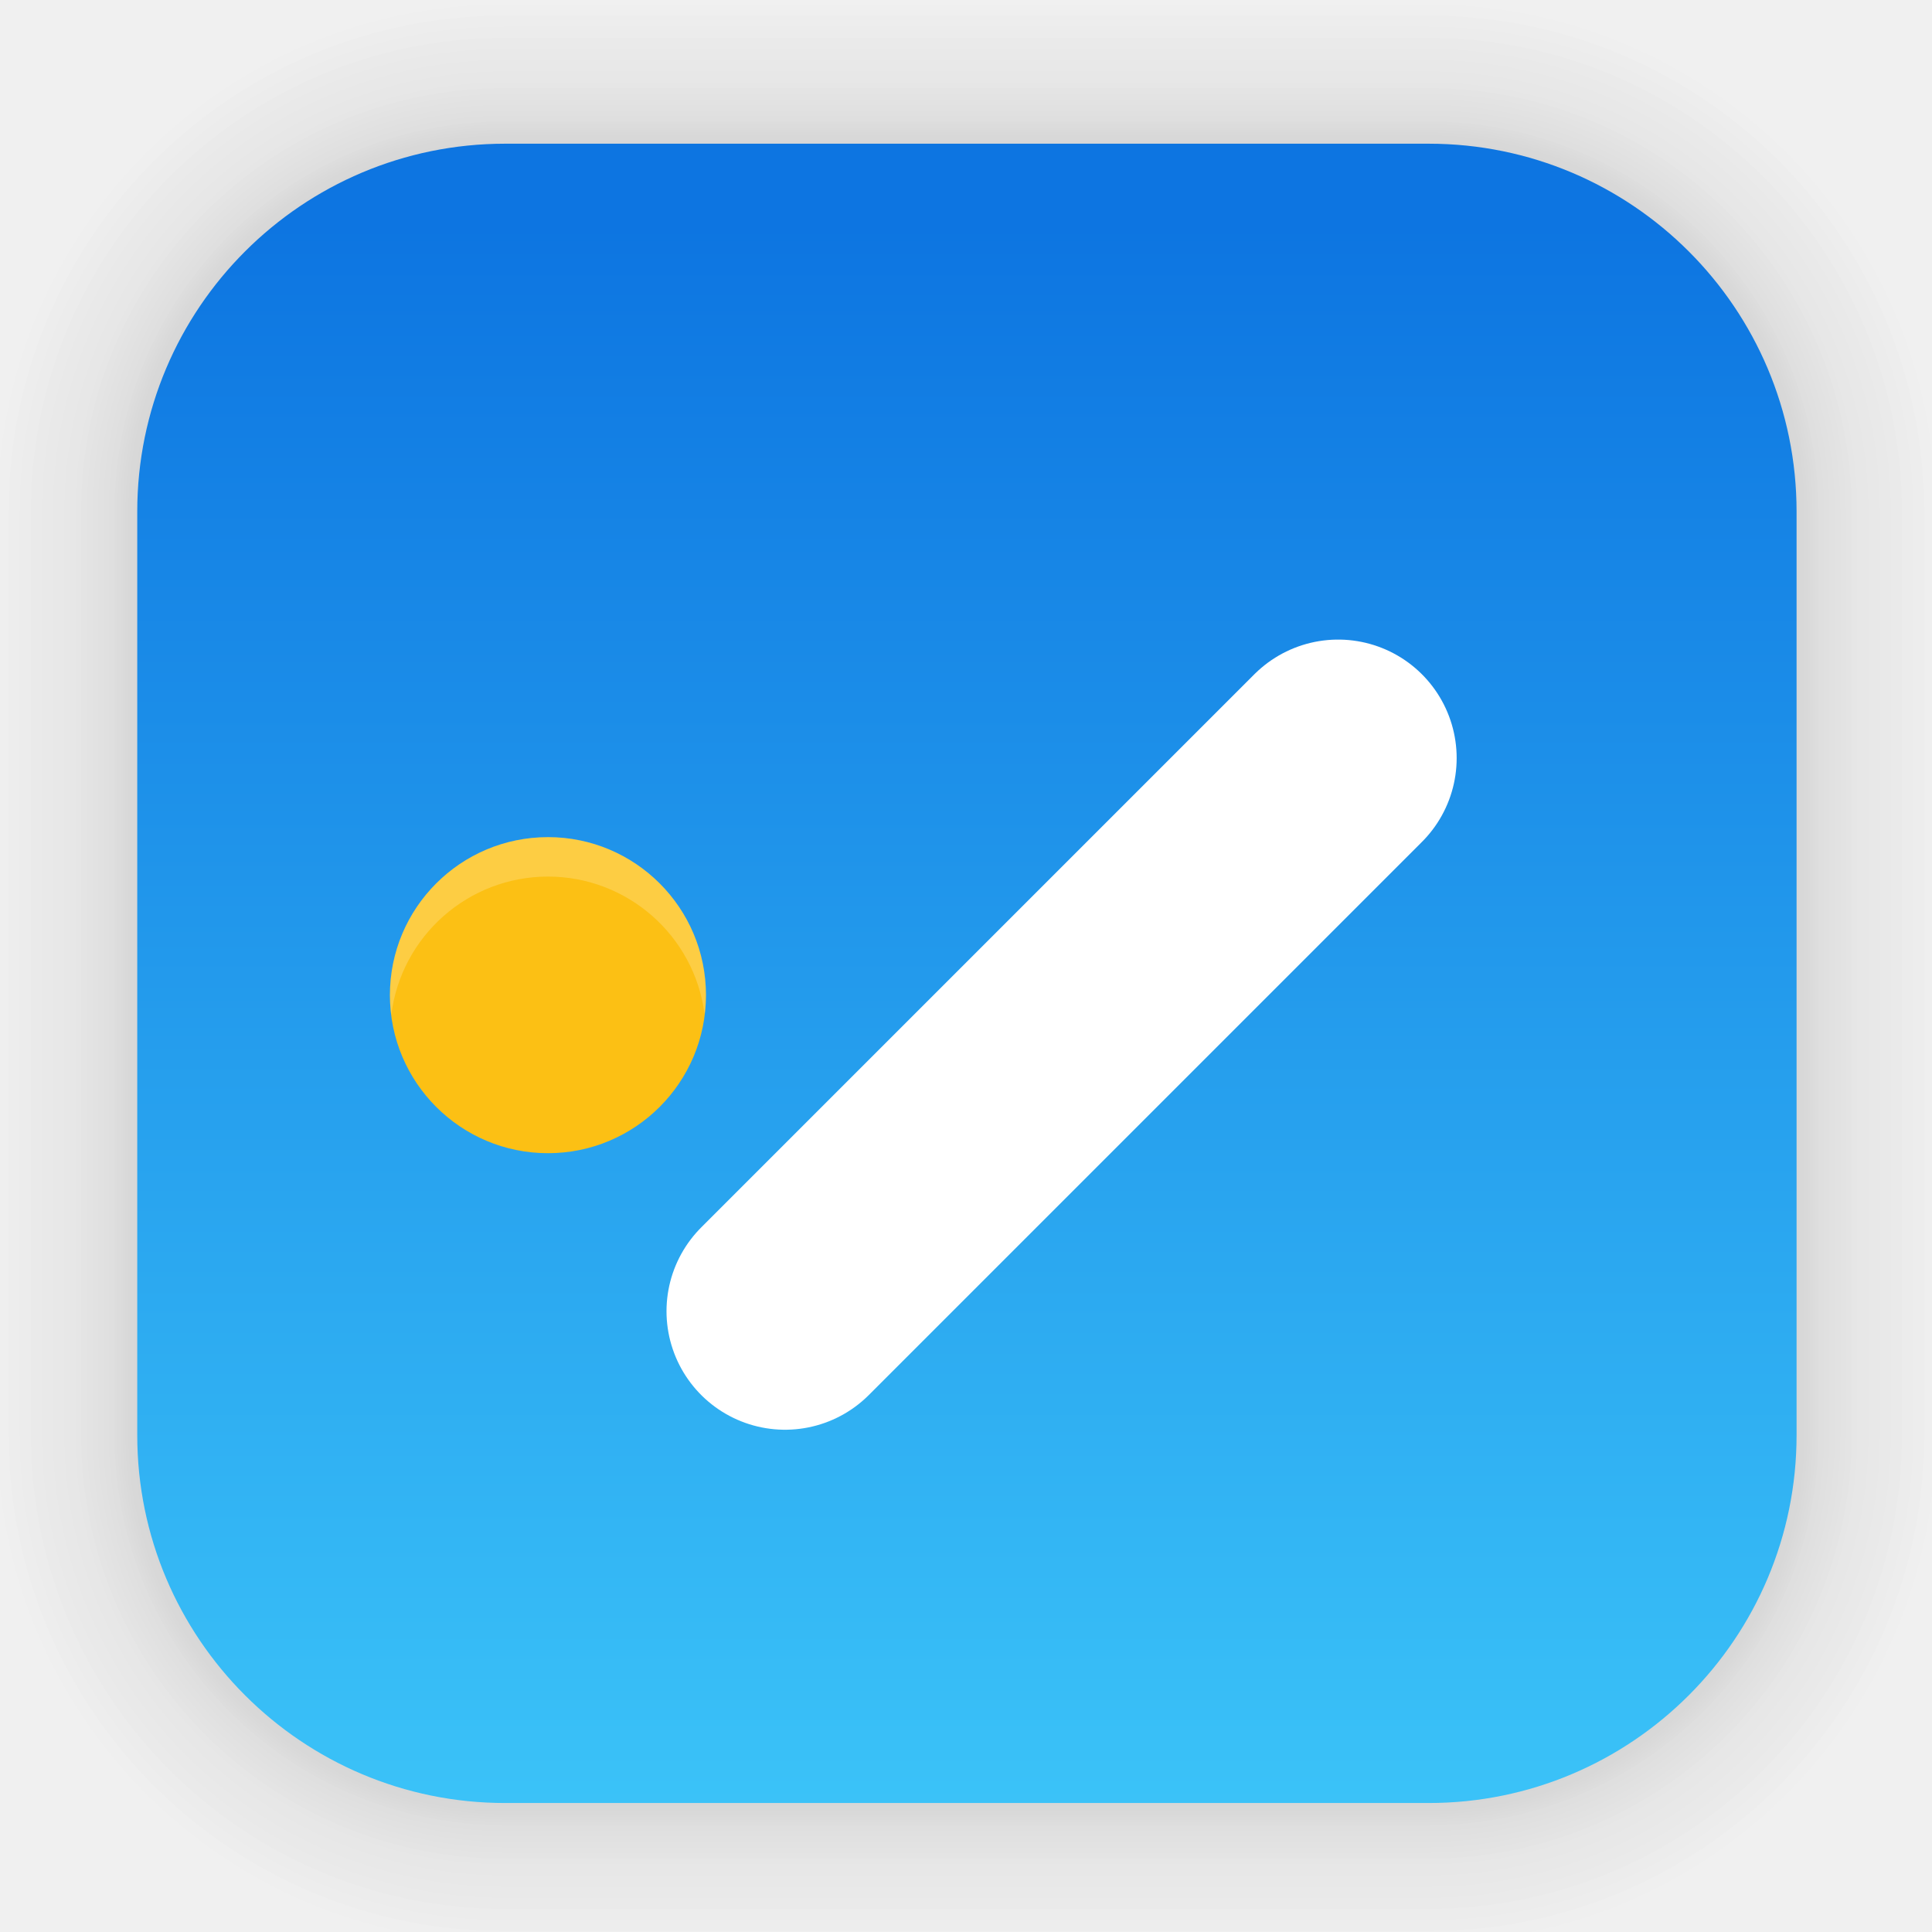
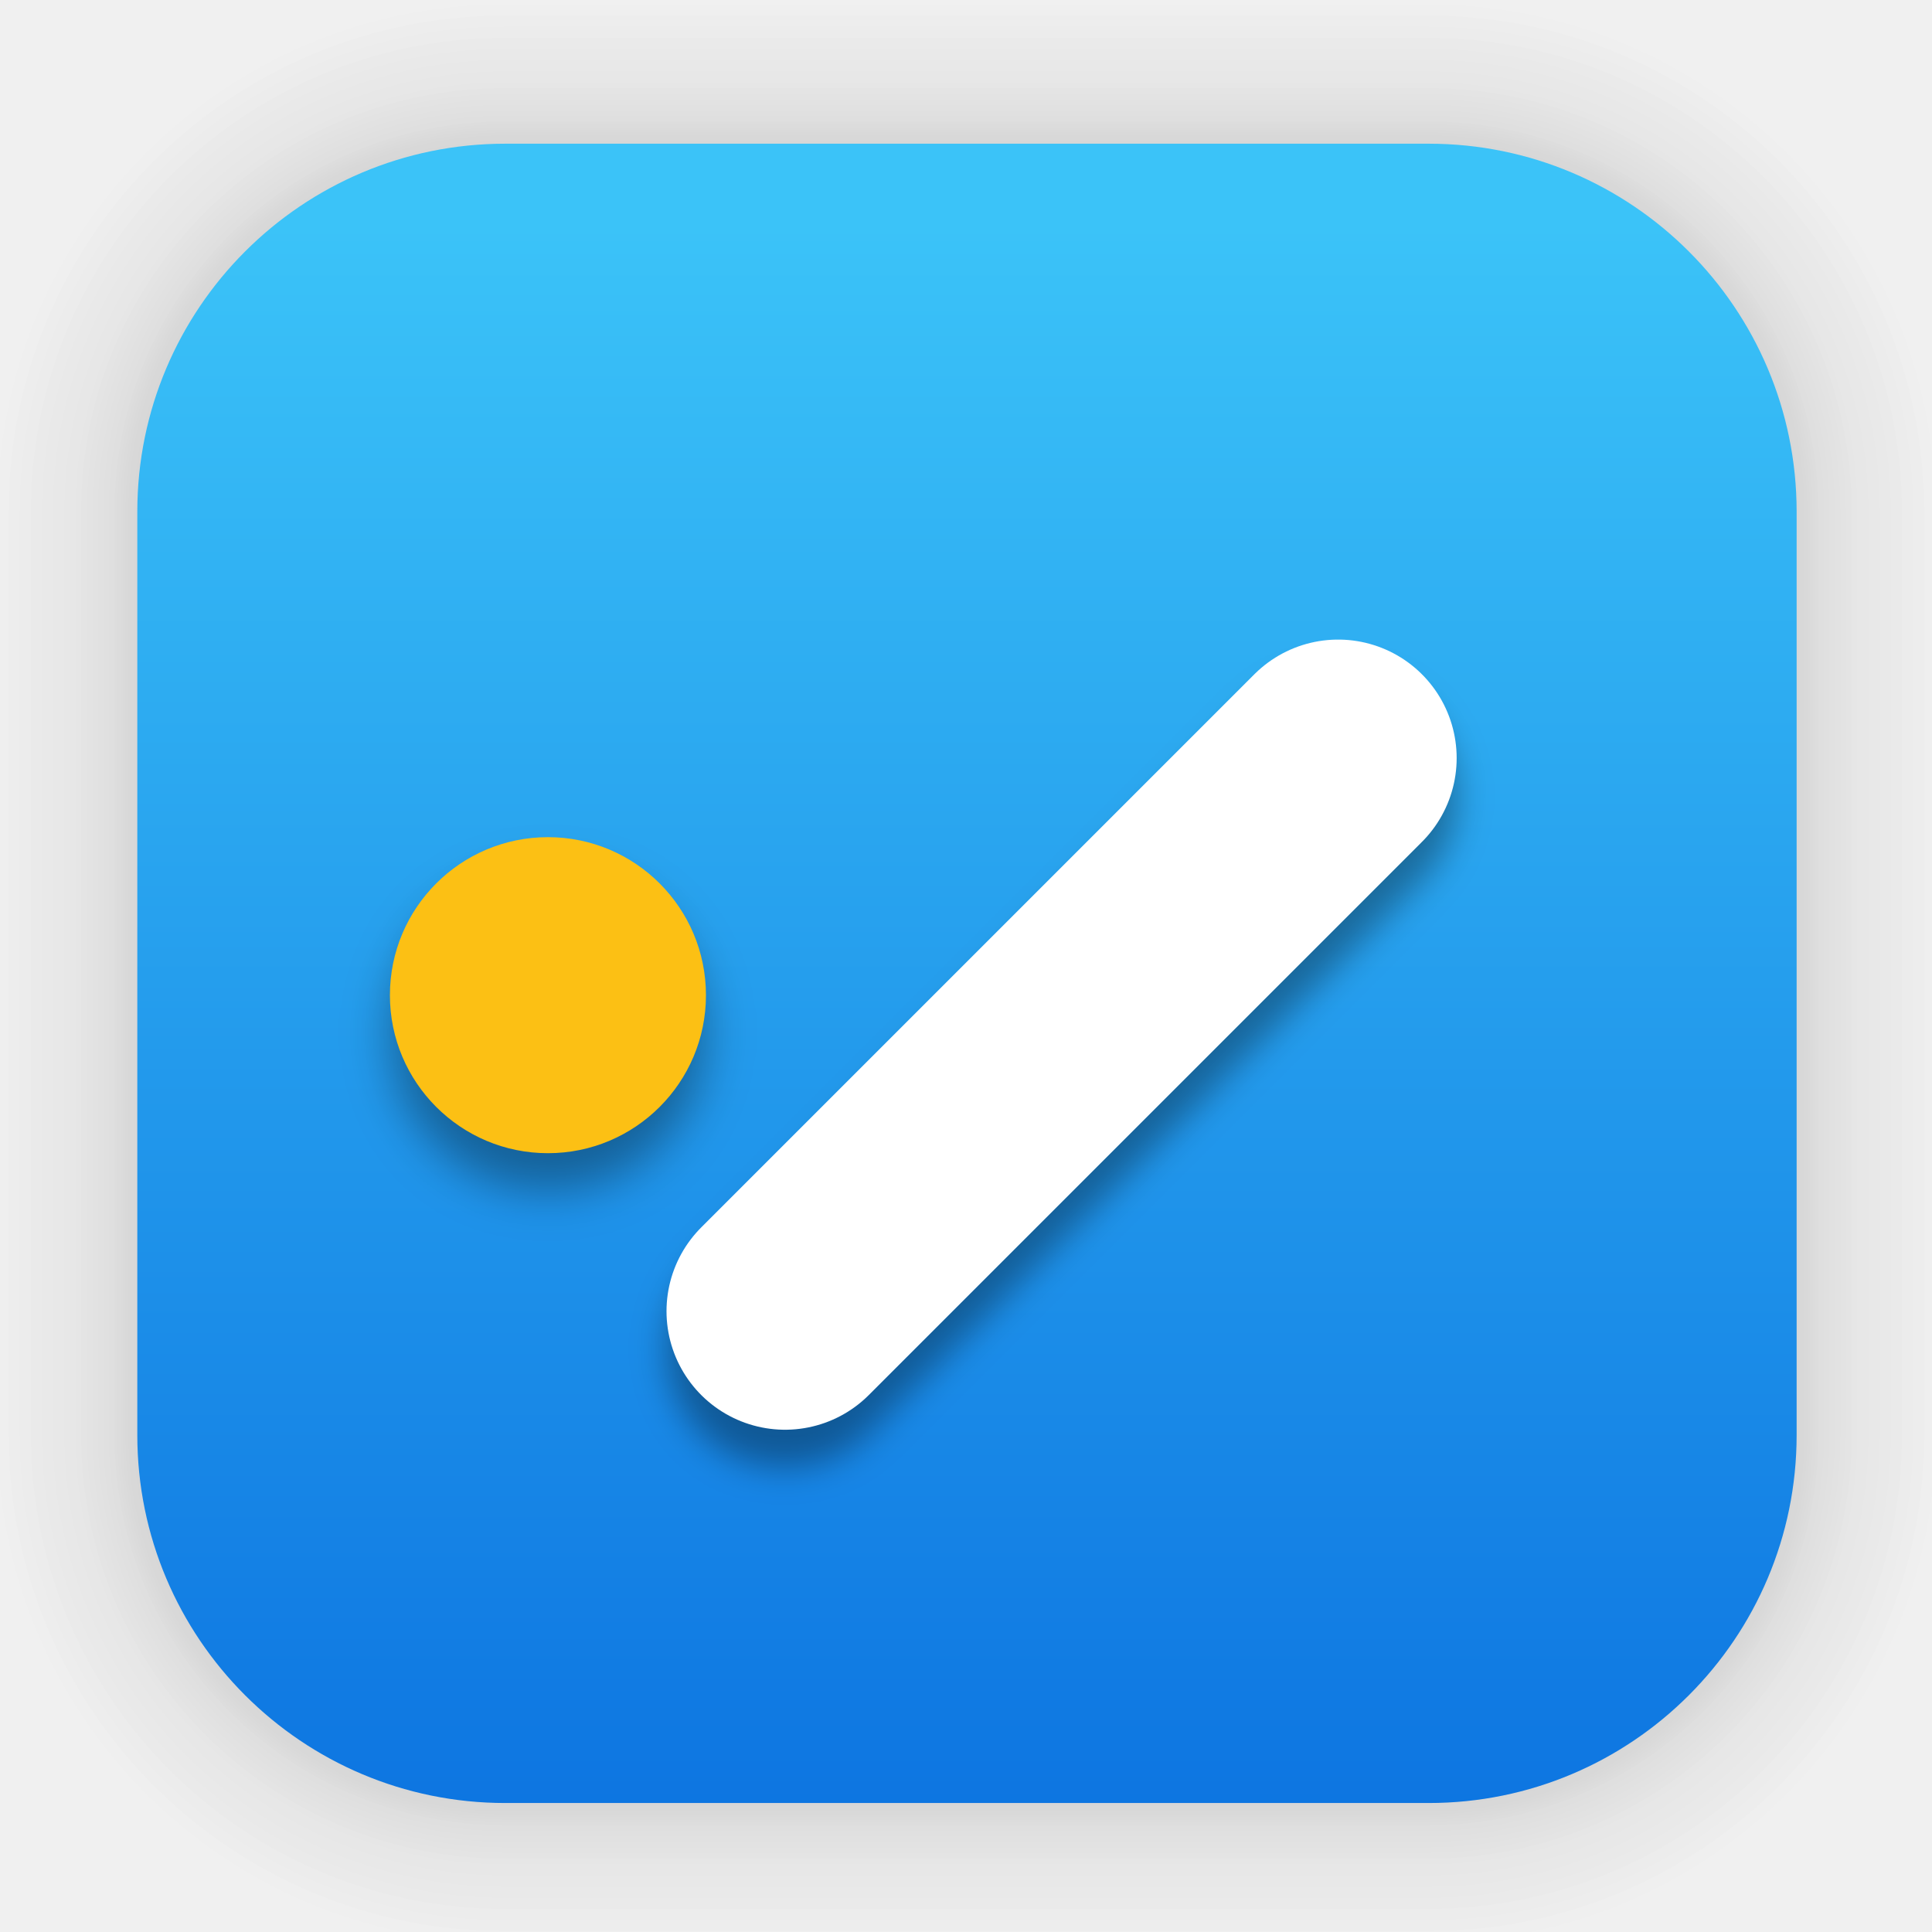
<svg xmlns="http://www.w3.org/2000/svg" id="svg6" width="512" height="512" version="1.1" viewBox="0 0 33.867 33.867">
  <defs id="defs2">
-     <linearGradient id="linearGradient1632" x1="132.21" x2="132.21" y1="42.152" y2="70.68" gradientTransform="matrix(.97573 0 0 .97573 -111.77 -37.203)" gradientUnits="userSpaceOnUse">
+     <linearGradient id="linearGradient1632" x1="132.21" x2="132.21" y1="70.68" y2="42.152" gradientTransform="matrix(0.97573,0,0,0.97573,-111.77,-37.203)" gradientUnits="userSpaceOnUse">
      <stop id="stop1626" stop-color="#0d75e1" offset="0" />
      <stop id="stop1628" stop-color="#3bc3f8" offset="1" />
    </linearGradient>
+     <filter style="color-interpolation-filters:sRGB" id="filter2" x="-0.178" y="-0.178" width="1.356" height="1.356">
+       <feGaussianBlur stdDeviation="0.411" id="feGaussianBlur2" />
+     </filter>
+     <filter style="color-interpolation-filters:sRGB" id="filter3" x="-0.289" y="-0.289" width="1.579" height="1.579">
+       <feGaussianBlur stdDeviation="0.303" id="feGaussianBlur3" />
+     </filter>
  </defs>
-   <g id="layer1">
-     <g id="g1702" transform="matrix(.97573 0 0 .97573 -65.748 -37.203)" fill="none" opacity=".297" stroke="#000" stroke-linecap="round" stroke-linejoin="round" stroke-opacity=".02">
-       <rect id="rect1634" x="69.84" y="40.71" width="29.811" height="29.811" rx="6.61" ry="6.61" stroke-width=".1" />
-       <rect id="rect1638" x="69.84" y="40.71" width="29.811" height="29.811" rx="6.61" ry="6.61" stroke-width=".2" />
-       <rect id="rect1640" x="69.84" y="40.71" width="29.811" height="29.811" rx="6.61" ry="6.61" stroke-width=".3" />
-       <rect id="rect1642" x="69.84" y="40.71" width="29.811" height="29.811" rx="6.61" ry="6.61" stroke-width=".4" />
-       <rect id="rect1644" x="69.84" y="40.71" width="29.811" height="29.811" rx="6.61" ry="6.61" stroke-width=".5" />
-       <rect id="rect1646" x="69.84" y="40.71" width="29.811" height="29.811" rx="6.61" ry="6.61" stroke-width=".6" />
-       <rect id="rect1648" x="69.84" y="40.71" width="29.811" height="29.811" rx="6.61" ry="6.61" stroke-width=".7" />
-       <rect id="rect1650" x="69.84" y="40.71" width="29.811" height="29.811" rx="6.61" ry="6.61" stroke-width=".8" />
-       <rect id="rect1652" x="69.84" y="40.71" width="29.811" height="29.811" rx="6.61" ry="6.61" />
-       <rect id="rect1654" x="69.84" y="40.71" width="29.811" height="29.811" rx="6.61" ry="6.61" stroke-width="1.2" />
-       <rect id="rect1656" x="69.84" y="40.71" width="29.811" height="29.811" rx="6.61" ry="6.61" stroke-width="1.4" />
-       <rect id="rect1658" x="69.84" y="40.71" width="29.811" height="29.811" rx="6.61" ry="6.61" stroke-width="1.6" />
-       <rect id="rect1660" x="69.84" y="40.71" width="29.811" height="29.811" rx="6.61" ry="6.61" stroke-width="1.8" />
-       <rect id="rect1662" x="69.84" y="40.71" width="29.811" height="29.811" rx="6.61" ry="6.61" stroke-width="2" />
-       <rect id="rect1664" x="69.84" y="40.71" width="29.811" height="29.811" rx="6.61" ry="6.61" stroke-width="2.2" />
-       <rect id="rect1666" x="69.84" y="40.71" width="29.811" height="29.811" rx="6.61" ry="6.61" stroke-width="2.6" />
-       <rect id="rect1668" x="69.84" y="40.71" width="29.811" height="29.811" rx="6.61" ry="6.61" stroke-width="3" />
-       <rect id="rect1670" x="69.84" y="40.71" width="29.811" height="29.811" rx="6.61" ry="6.61" stroke-width="3.4" />
-       <rect id="rect1672" x="69.84" y="40.71" width="29.811" height="29.811" rx="6.61" ry="6.61" stroke-width="3.8" />
-       <rect id="rect1674" x="69.84" y="40.71" width="29.811" height="29.811" rx="6.61" ry="6.61" stroke-width="4.2" />
-       <rect id="rect1676" x="69.84" y="40.71" width="29.811" height="29.811" rx="6.61" ry="6.61" stroke-width="4.6" />
-       <rect id="rect1678" x="69.84" y="40.71" width="29.811" height="29.811" rx="6.61" ry="6.61" stroke-width="5" />
-     </g>
-     <rect id="rect849" x="2.406" y="2.519" width="29.087" height="29.087" rx="6.449" ry="6.449" fill="url(#linearGradient1632)" stroke-linecap="round" stroke-linejoin="round" stroke-width="2.688" />
-     <circle id="circle10" cx="9.605" cy="17.445" r="2.77" fill="#fcc014" stroke-width=".693" />
-     <path id="path12" d="m13.761 22.985 9.696-9.696" fill="none" stroke="#fff" stroke-linecap="round" stroke-linejoin="round" stroke-width="4.155" />
-     <path id="path14" d="m9.605 14.674a2.77 2.77 0 0 0-2.77 2.77 2.77 2.77 0 0 0 0.024 0.346 2.77 2.77 0 0 1 2.746-2.424 2.77 2.77 0 0 1 2.746 2.41 2.77 2.77 0 0 0 0.024-0.333 2.77 2.77 0 0 0-2.77-2.77z" fill="#fff" opacity=".2" stroke-width=".693" />
+   <g id="g1702" transform="matrix(0.97573,0,0,0.97573,-65.748,-37.203)" fill="none" opacity="0.297" stroke="#000000" stroke-linecap="round" stroke-linejoin="round" stroke-opacity="0.02">
+     <rect id="rect1634" x="69.84" y="40.71" width="29.811" height="29.811" rx="6.61" ry="6.61" stroke-width="0.1" />
+     <rect id="rect1638" x="69.84" y="40.71" width="29.811" height="29.811" rx="6.61" ry="6.61" stroke-width="0.2" />
+     <rect id="rect1640" x="69.84" y="40.71" width="29.811" height="29.811" rx="6.61" ry="6.61" stroke-width="0.3" />
+     <rect id="rect1642" x="69.84" y="40.71" width="29.811" height="29.811" rx="6.61" ry="6.61" stroke-width="0.4" />
+     <rect id="rect1644" x="69.84" y="40.71" width="29.811" height="29.811" rx="6.61" ry="6.61" stroke-width="0.5" />
+     <rect id="rect1646" x="69.84" y="40.71" width="29.811" height="29.811" rx="6.61" ry="6.61" stroke-width="0.6" />
+     <rect id="rect1648" x="69.84" y="40.71" width="29.811" height="29.811" rx="6.61" ry="6.61" stroke-width="0.7" />
+     <rect id="rect1650" x="69.84" y="40.71" width="29.811" height="29.811" rx="6.61" ry="6.61" stroke-width="0.8" />
+     <rect id="rect1652" x="69.84" y="40.71" width="29.811" height="29.811" rx="6.61" ry="6.61" />
+     <rect id="rect1654" x="69.84" y="40.71" width="29.811" height="29.811" rx="6.61" ry="6.61" stroke-width="1.2" />
+     <rect id="rect1656" x="69.84" y="40.71" width="29.811" height="29.811" rx="6.61" ry="6.61" stroke-width="1.4" />
+     <rect id="rect1658" x="69.84" y="40.71" width="29.811" height="29.811" rx="6.61" ry="6.61" stroke-width="1.6" />
+     <rect id="rect1660" x="69.84" y="40.71" width="29.811" height="29.811" rx="6.61" ry="6.61" stroke-width="1.8" />
+     <rect id="rect1662" x="69.84" y="40.71" width="29.811" height="29.811" rx="6.61" ry="6.61" stroke-width="2" />
+     <rect id="rect1664" x="69.84" y="40.71" width="29.811" height="29.811" rx="6.61" ry="6.61" stroke-width="2.2" />
+     <rect id="rect1666" x="69.84" y="40.71" width="29.811" height="29.811" rx="6.61" ry="6.61" stroke-width="2.6" />
+     <rect id="rect1668" x="69.84" y="40.71" width="29.811" height="29.811" rx="6.61" ry="6.61" stroke-width="3" />
+     <rect id="rect1670" x="69.84" y="40.71" width="29.811" height="29.811" rx="6.61" ry="6.61" stroke-width="3.4" />
+     <rect id="rect1672" x="69.84" y="40.71" width="29.811" height="29.811" rx="6.61" ry="6.61" stroke-width="3.8" />
+     <rect id="rect1674" x="69.84" y="40.71" width="29.811" height="29.811" rx="6.61" ry="6.61" stroke-width="4.2" />
+     <rect id="rect1676" x="69.84" y="40.71" width="29.811" height="29.811" rx="6.61" ry="6.61" stroke-width="4.6" />
+     <rect id="rect1678" x="69.84" y="40.71" width="29.811" height="29.811" rx="6.61" ry="6.61" stroke-width="5" />
  </g>
+   <rect id="rect849" x="2.407" y="2.519" width="29.087" height="29.087" rx="6.45" ry="6.45" fill="url(#linearGradient1632)" stroke-linecap="round" stroke-linejoin="round" stroke-width="2.688" style="fill:url(#linearGradient1632)" />
+   <circle id="circle10" cx="9.605" cy="18.106" r="2.77" fill="#fcc014" stroke-width="0.693" style="fill:#000000;fill-opacity:1;filter:url(#filter2);opacity:0.35" />
+   <path id="path12" d="m 13.761,23.646 9.696,-9.696" fill="none" stroke="#ffffff" stroke-linecap="round" stroke-linejoin="round" stroke-width="4.155" style="fill:#000000;fill-opacity:1;opacity:0.35;stroke:#000000;stroke-opacity:1;filter:url(#filter3)" />
+   <circle id="circle10-3" cx="9.605" cy="17.445" r="2.77" fill="#fcc014" stroke-width="0.693" />
+   <path id="path12-2" d="m 13.761,22.985 9.696,-9.696" fill="none" stroke="#ffffff" stroke-linecap="round" stroke-linejoin="round" stroke-width="4.155" />
</svg>
